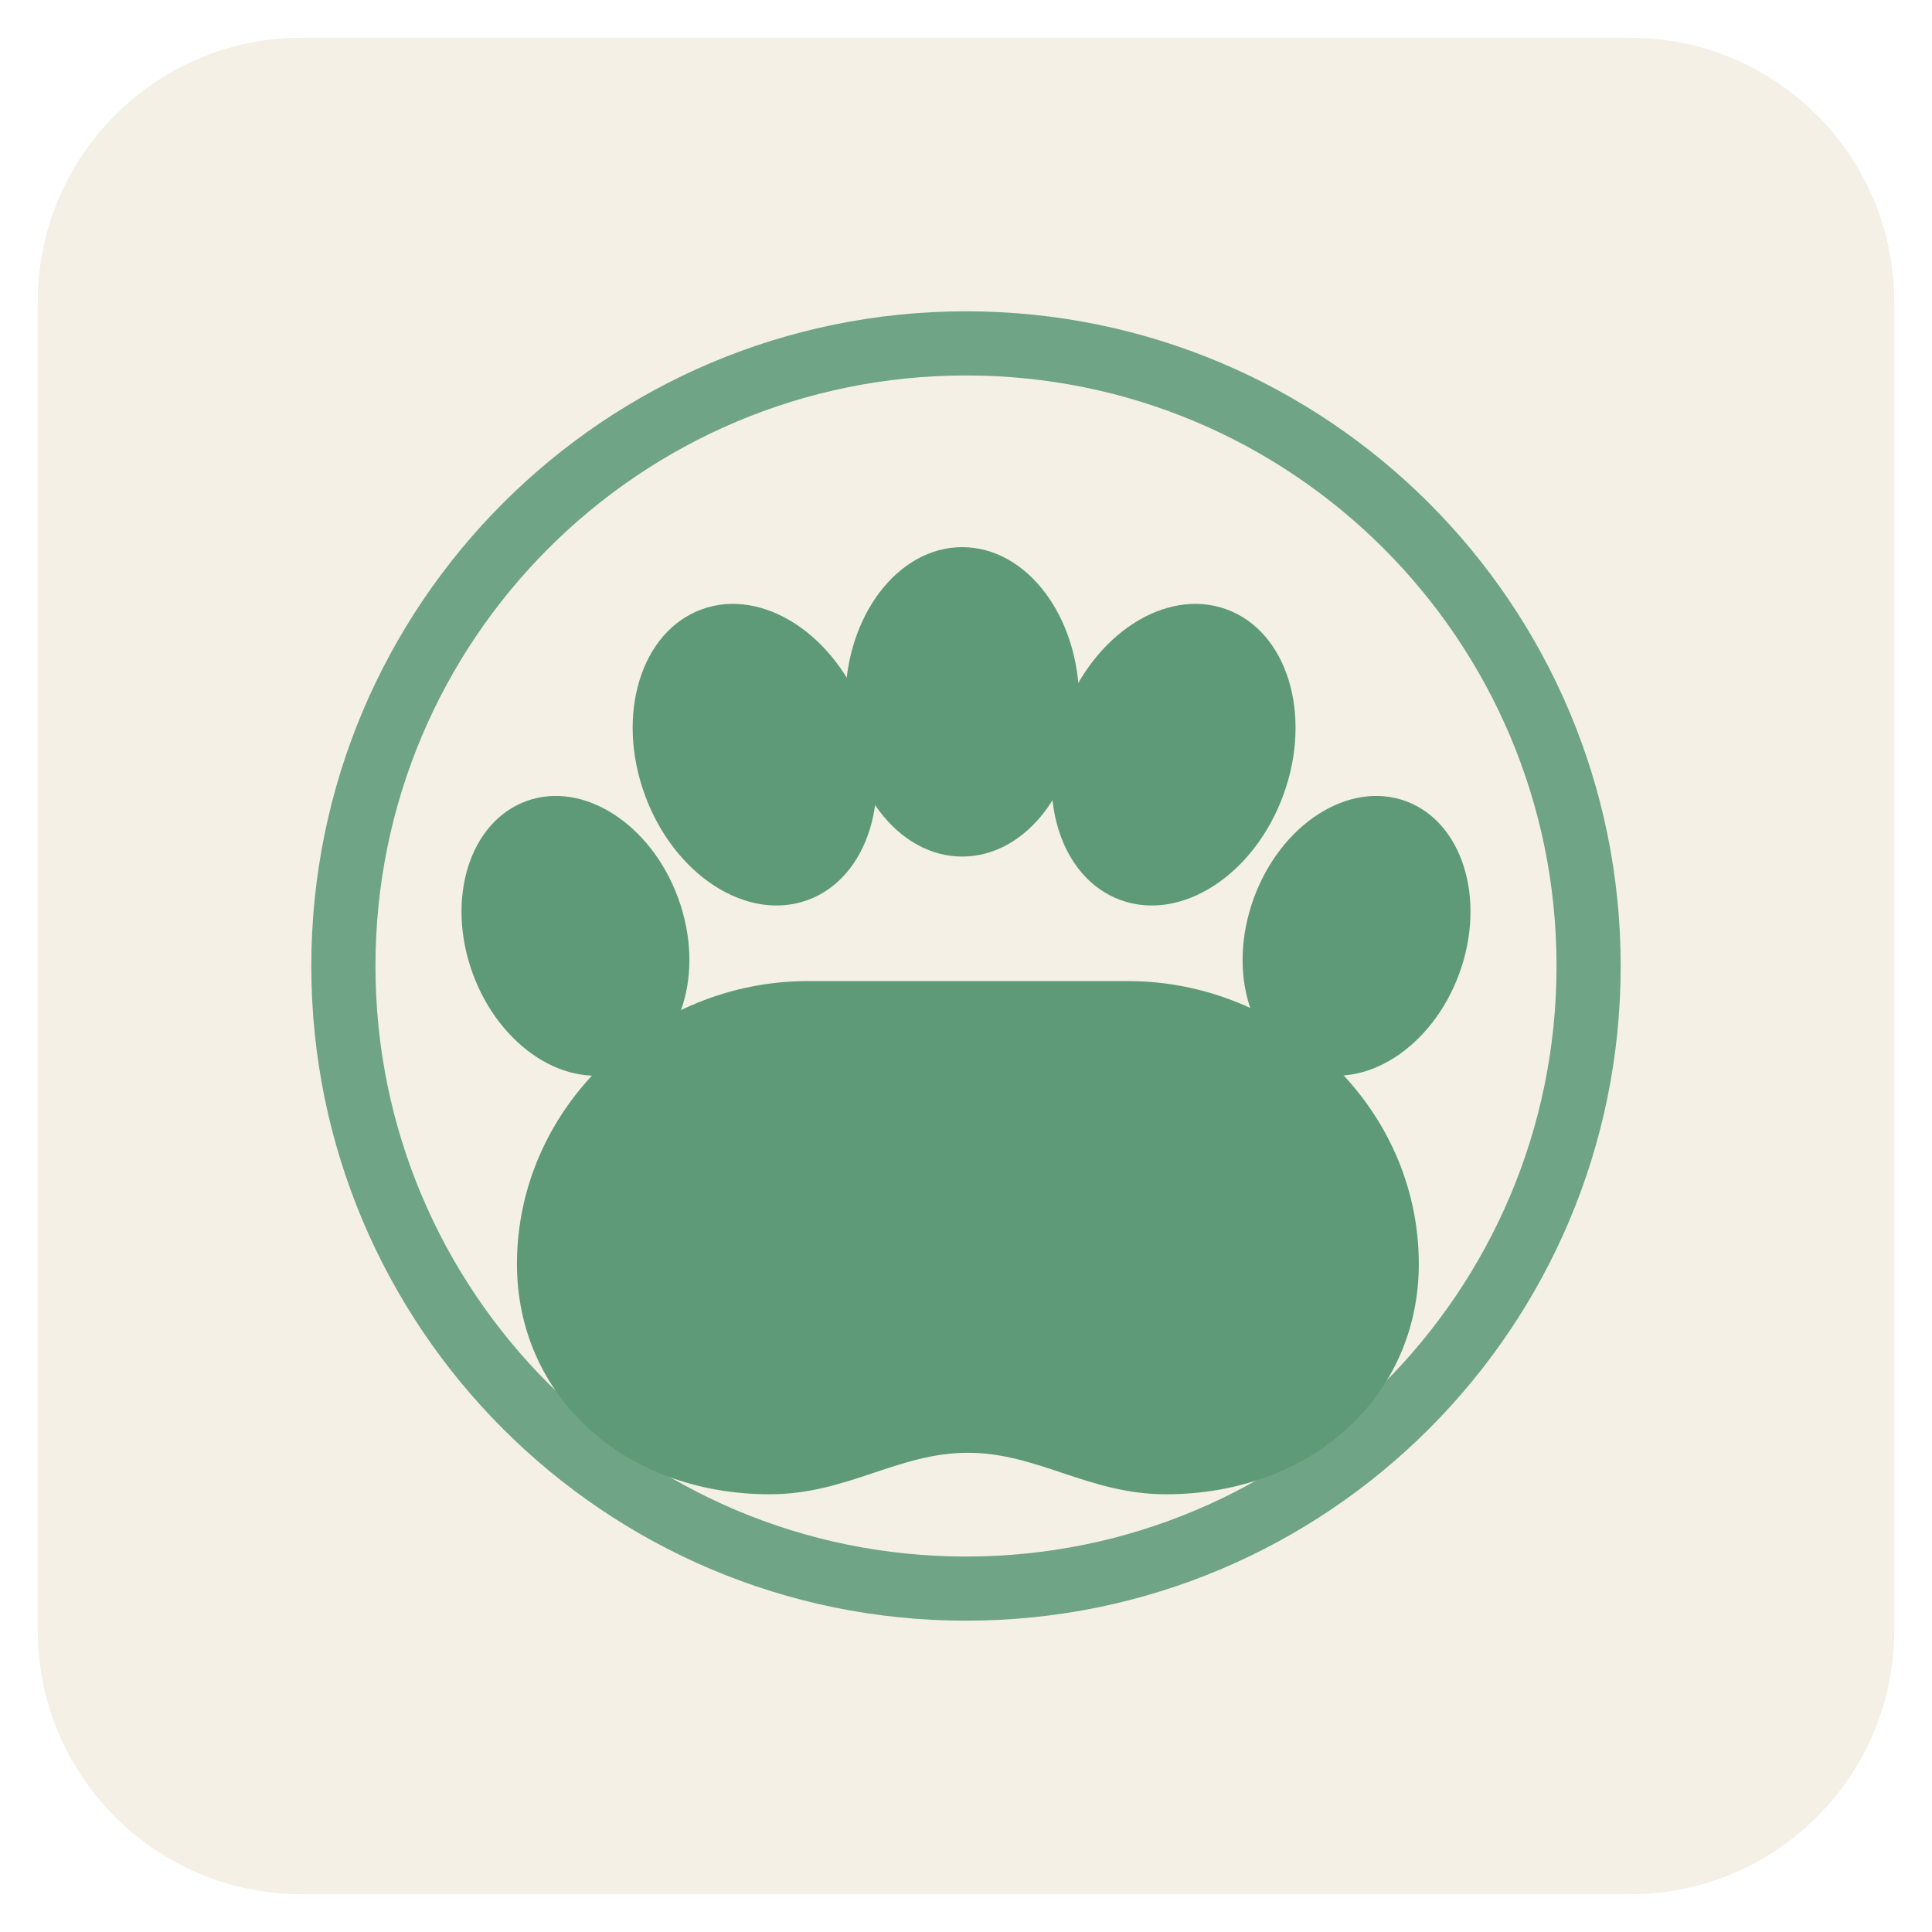
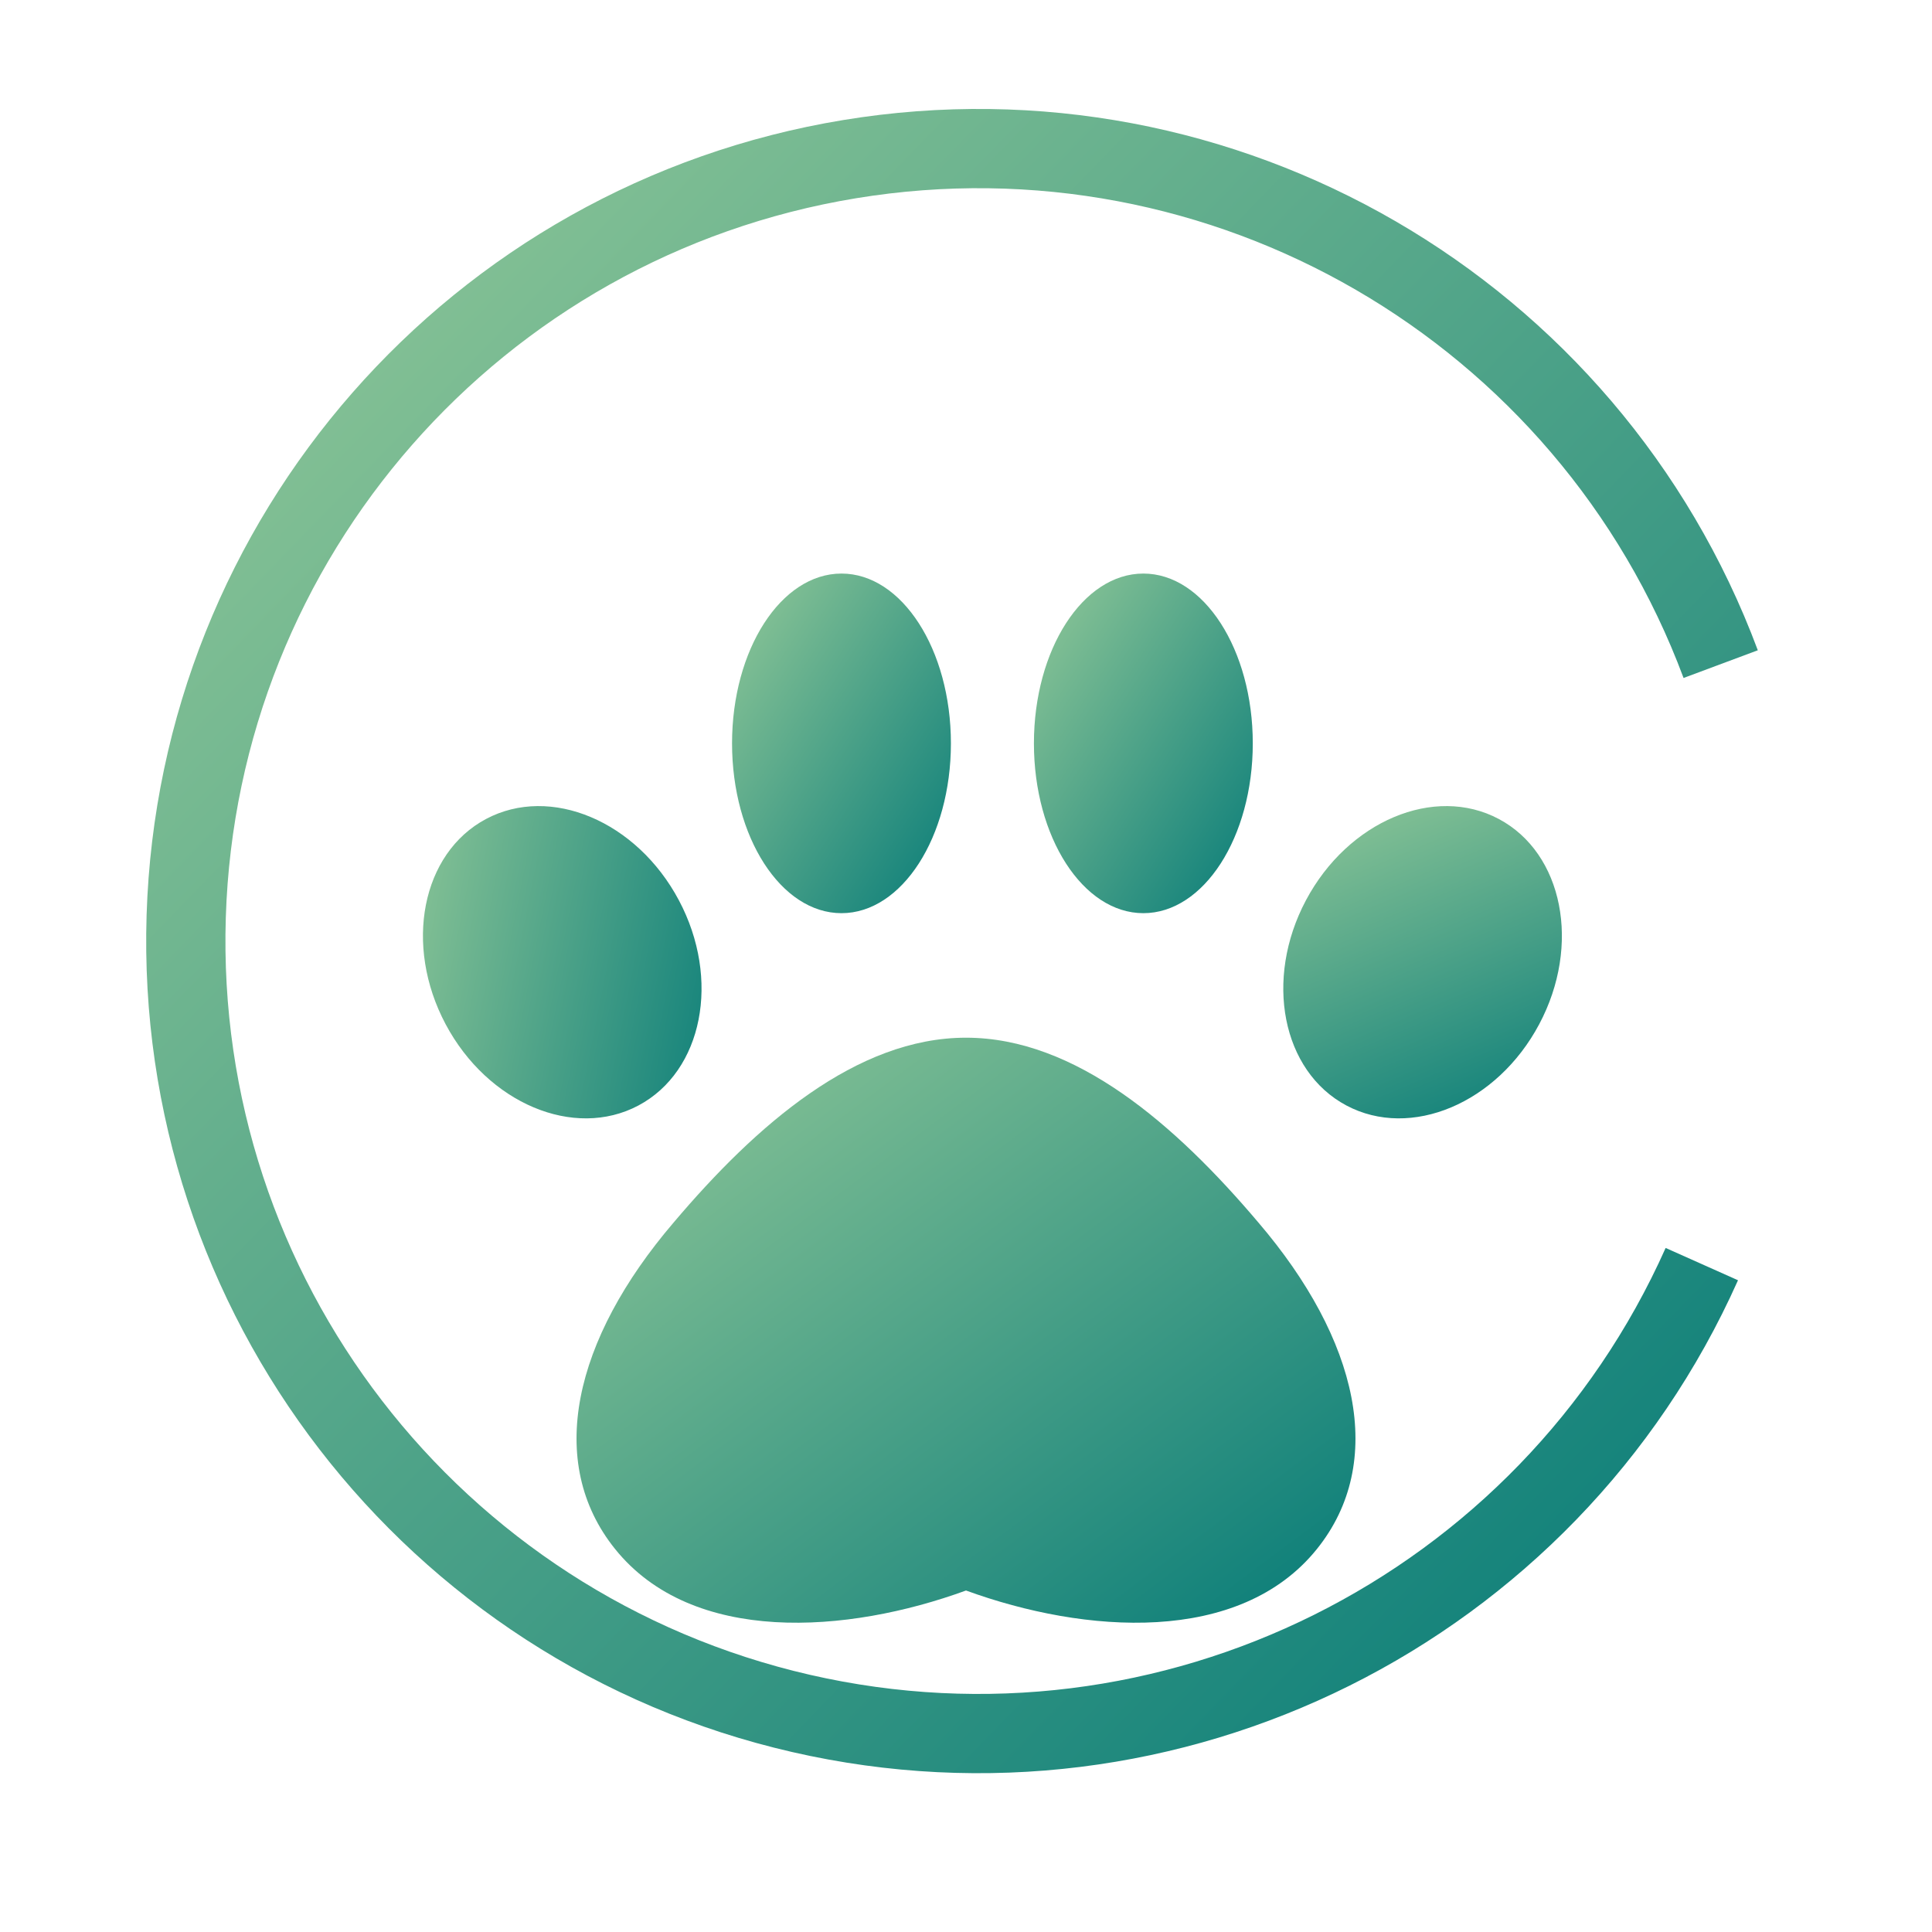
<svg xmlns="http://www.w3.org/2000/svg" width="1024" height="1024" viewBox="0 0 1024 1024" role="img" aria-label="PawTimer logo">
-   <rect x="20" y="20" width="984" height="984" rx="140" fill="#F4F0E6" />
-   <circle cx="512" cy="512" r="330" fill="none" stroke="#6FA486" stroke-width="34" />
-   <ellipse cx="400" cy="400" rx="62" ry="82" fill="#5E9A78" transform="rotate(-20 400 400)" />
-   <ellipse cx="510" cy="372" rx="62" ry="82" fill="#5E9A78" />
-   <ellipse cx="622" cy="400" rx="62" ry="82" fill="#5E9A78" transform="rotate(20 622 400)" />
-   <ellipse cx="305" cy="496" rx="58" ry="76" fill="#5E9A78" transform="rotate(-20 305 496)" />
-   <ellipse cx="719" cy="496" rx="58" ry="76" fill="#5E9A78" transform="rotate(20 719 496)" />
-   <path d="M428 520            C346 520 274 586 274 670            C274 740 331 792 408 792            C449 792 476 770 513 770            C550 770 577 792 618 792            C695 792 752 740 752 670            C752 586 680 520 598 520            Z" fill="#5E9A78" />
+   <defs>
+     <linearGradient id="pawGradient" x1="0" y1="0" x2="1" y2="1">
+       <stop offset="0%" stop-color="#93C998" />
+       <stop offset="100%" stop-color="#067B78" />
+     </linearGradient>
+   </defs>
+   <path d="M912 352            A420 420 0 1 0 902 670" fill="none" stroke="url(#pawGradient)" stroke-width="42" stroke-linecap="butt" />
+   <ellipse cx="446" cy="394" rx="58" ry="90" fill="url(#pawGradient)" />
+   <ellipse cx="606" cy="394" rx="58" ry="90" fill="url(#pawGradient)" />
+   <ellipse cx="298" cy="510" rx="70" ry="86" transform="rotate(-28 298 510)" fill="url(#pawGradient)" />
+   <ellipse cx="754" cy="510" rx="70" ry="86" transform="rotate(28 754 510)" fill="url(#pawGradient)" />
+   <path d="M512 550            C454 550 401 596 357 648            C304 710 289 775 326 821            C367 872 449 866 512 843            C575 866 657 872 698 821            C735 775 720 710 667 648            C623 596 570 550 512 550Z" fill="url(#pawGradient)" />
</svg>
